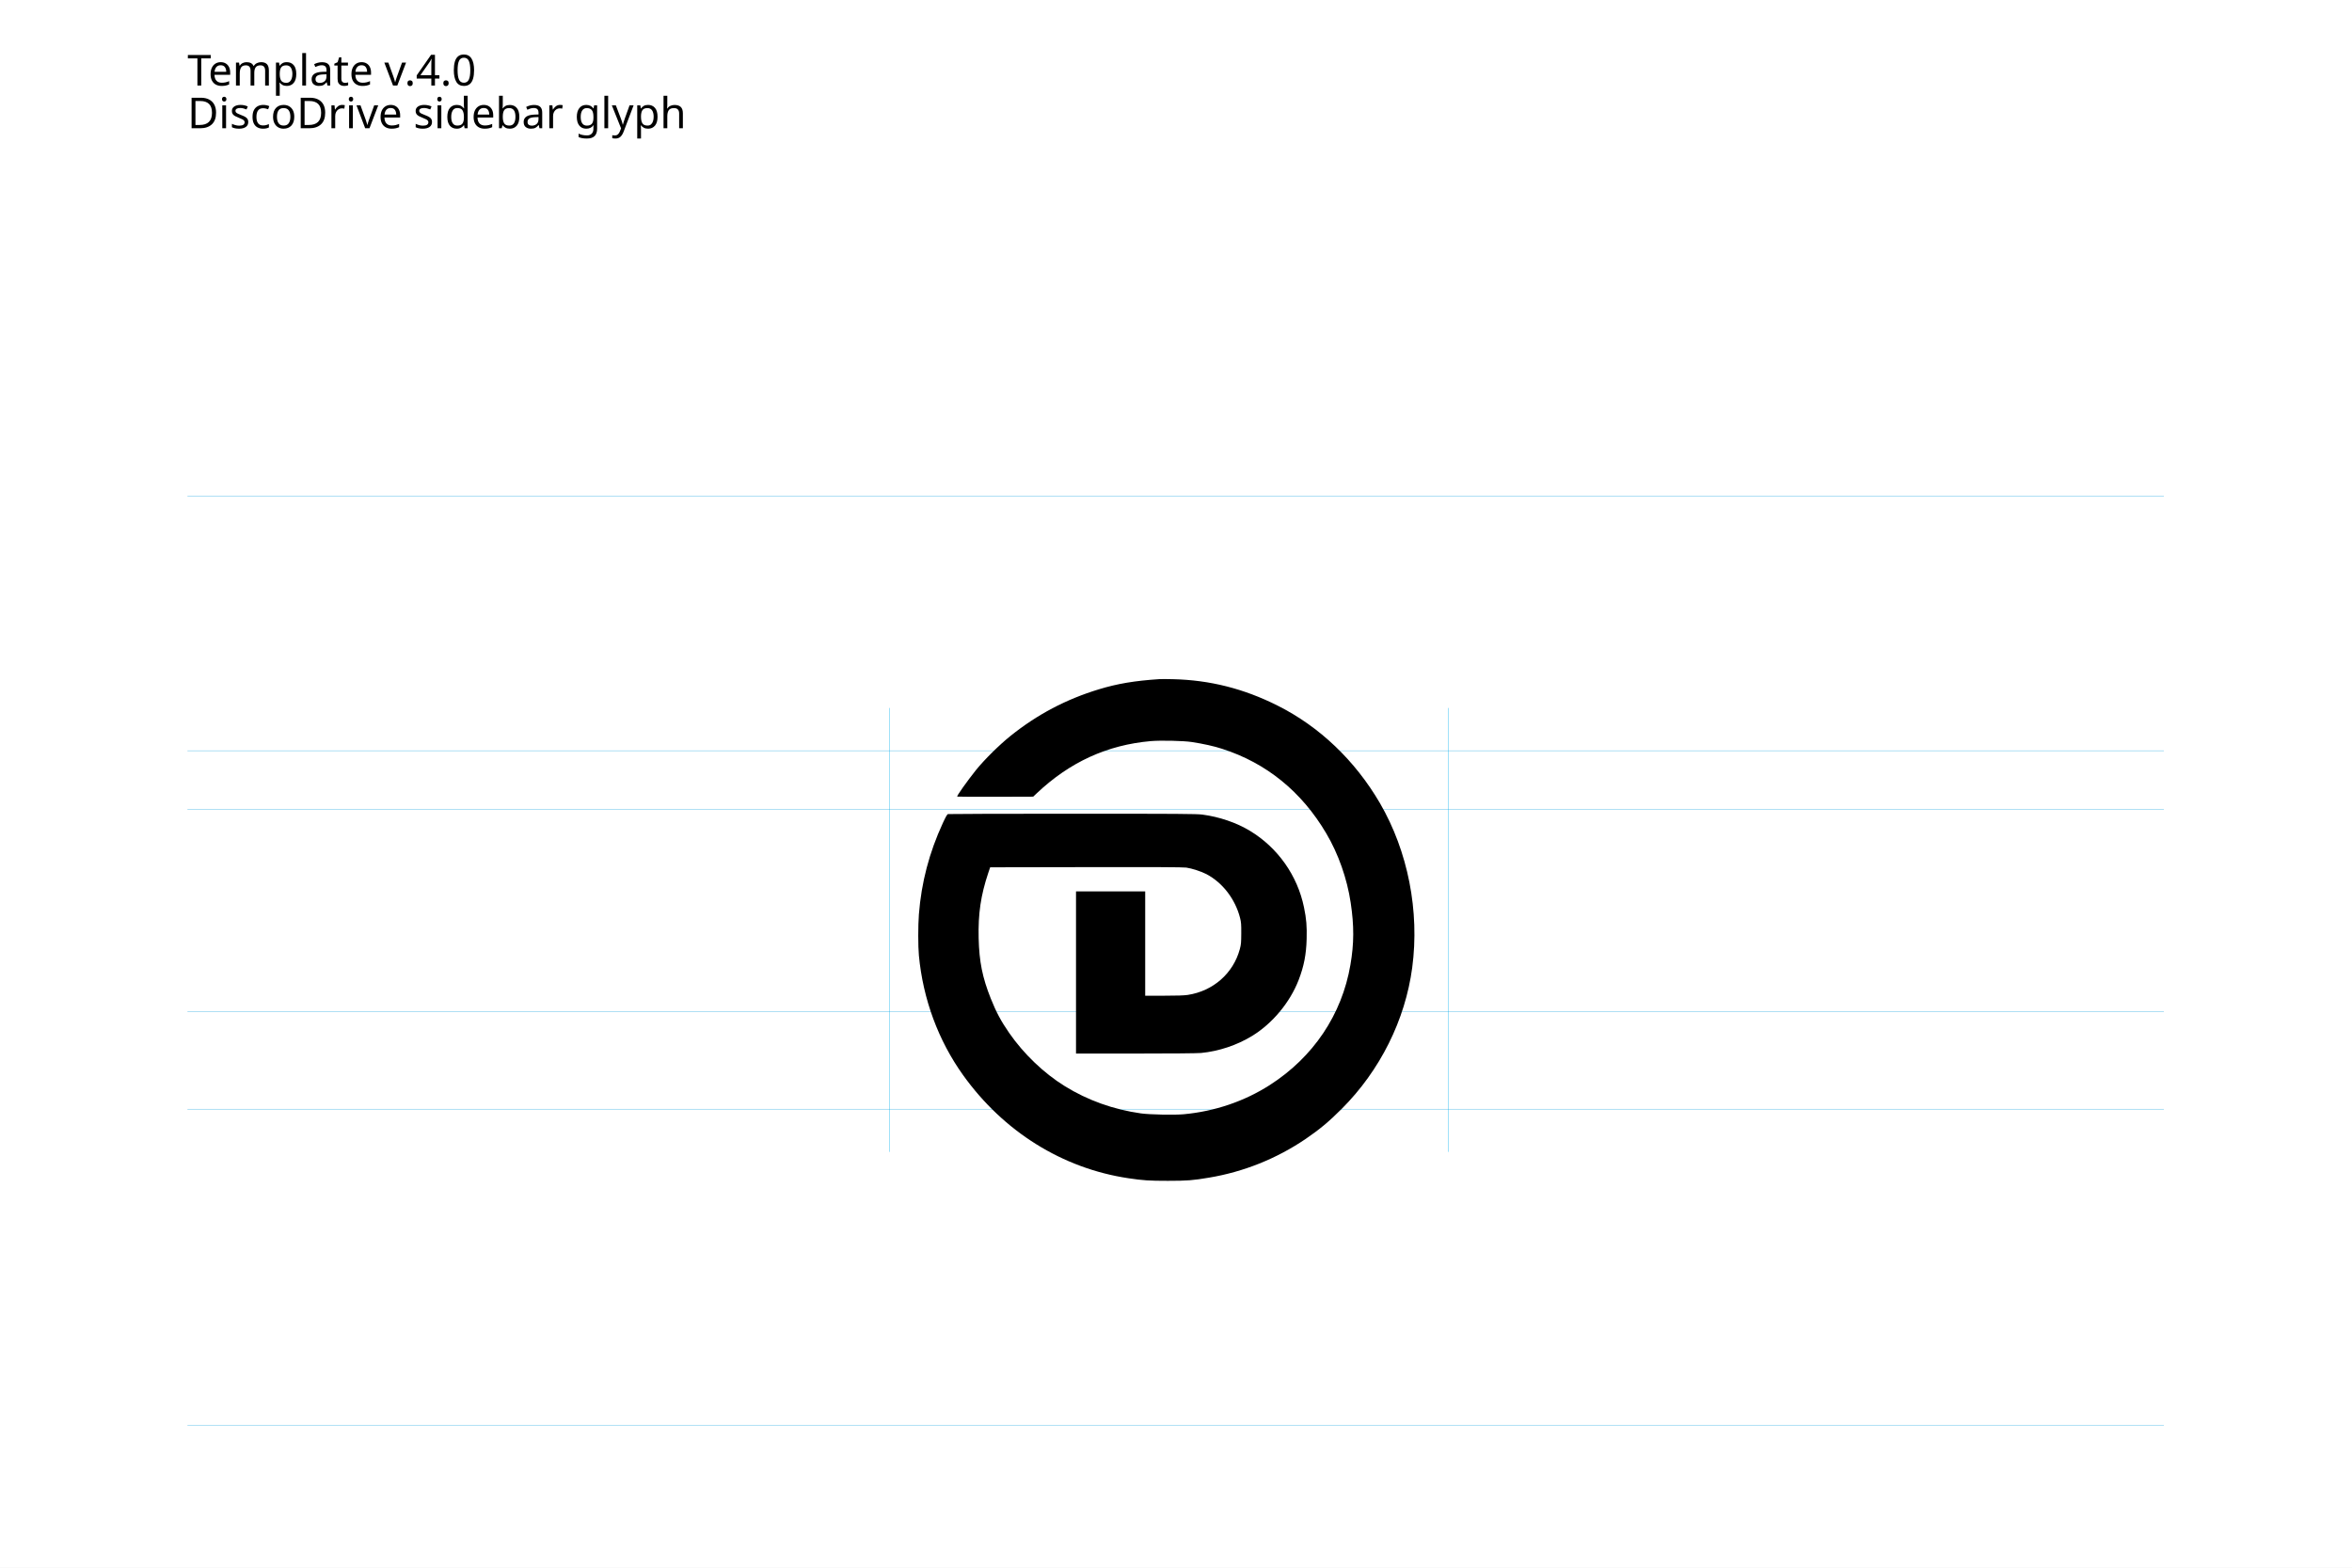
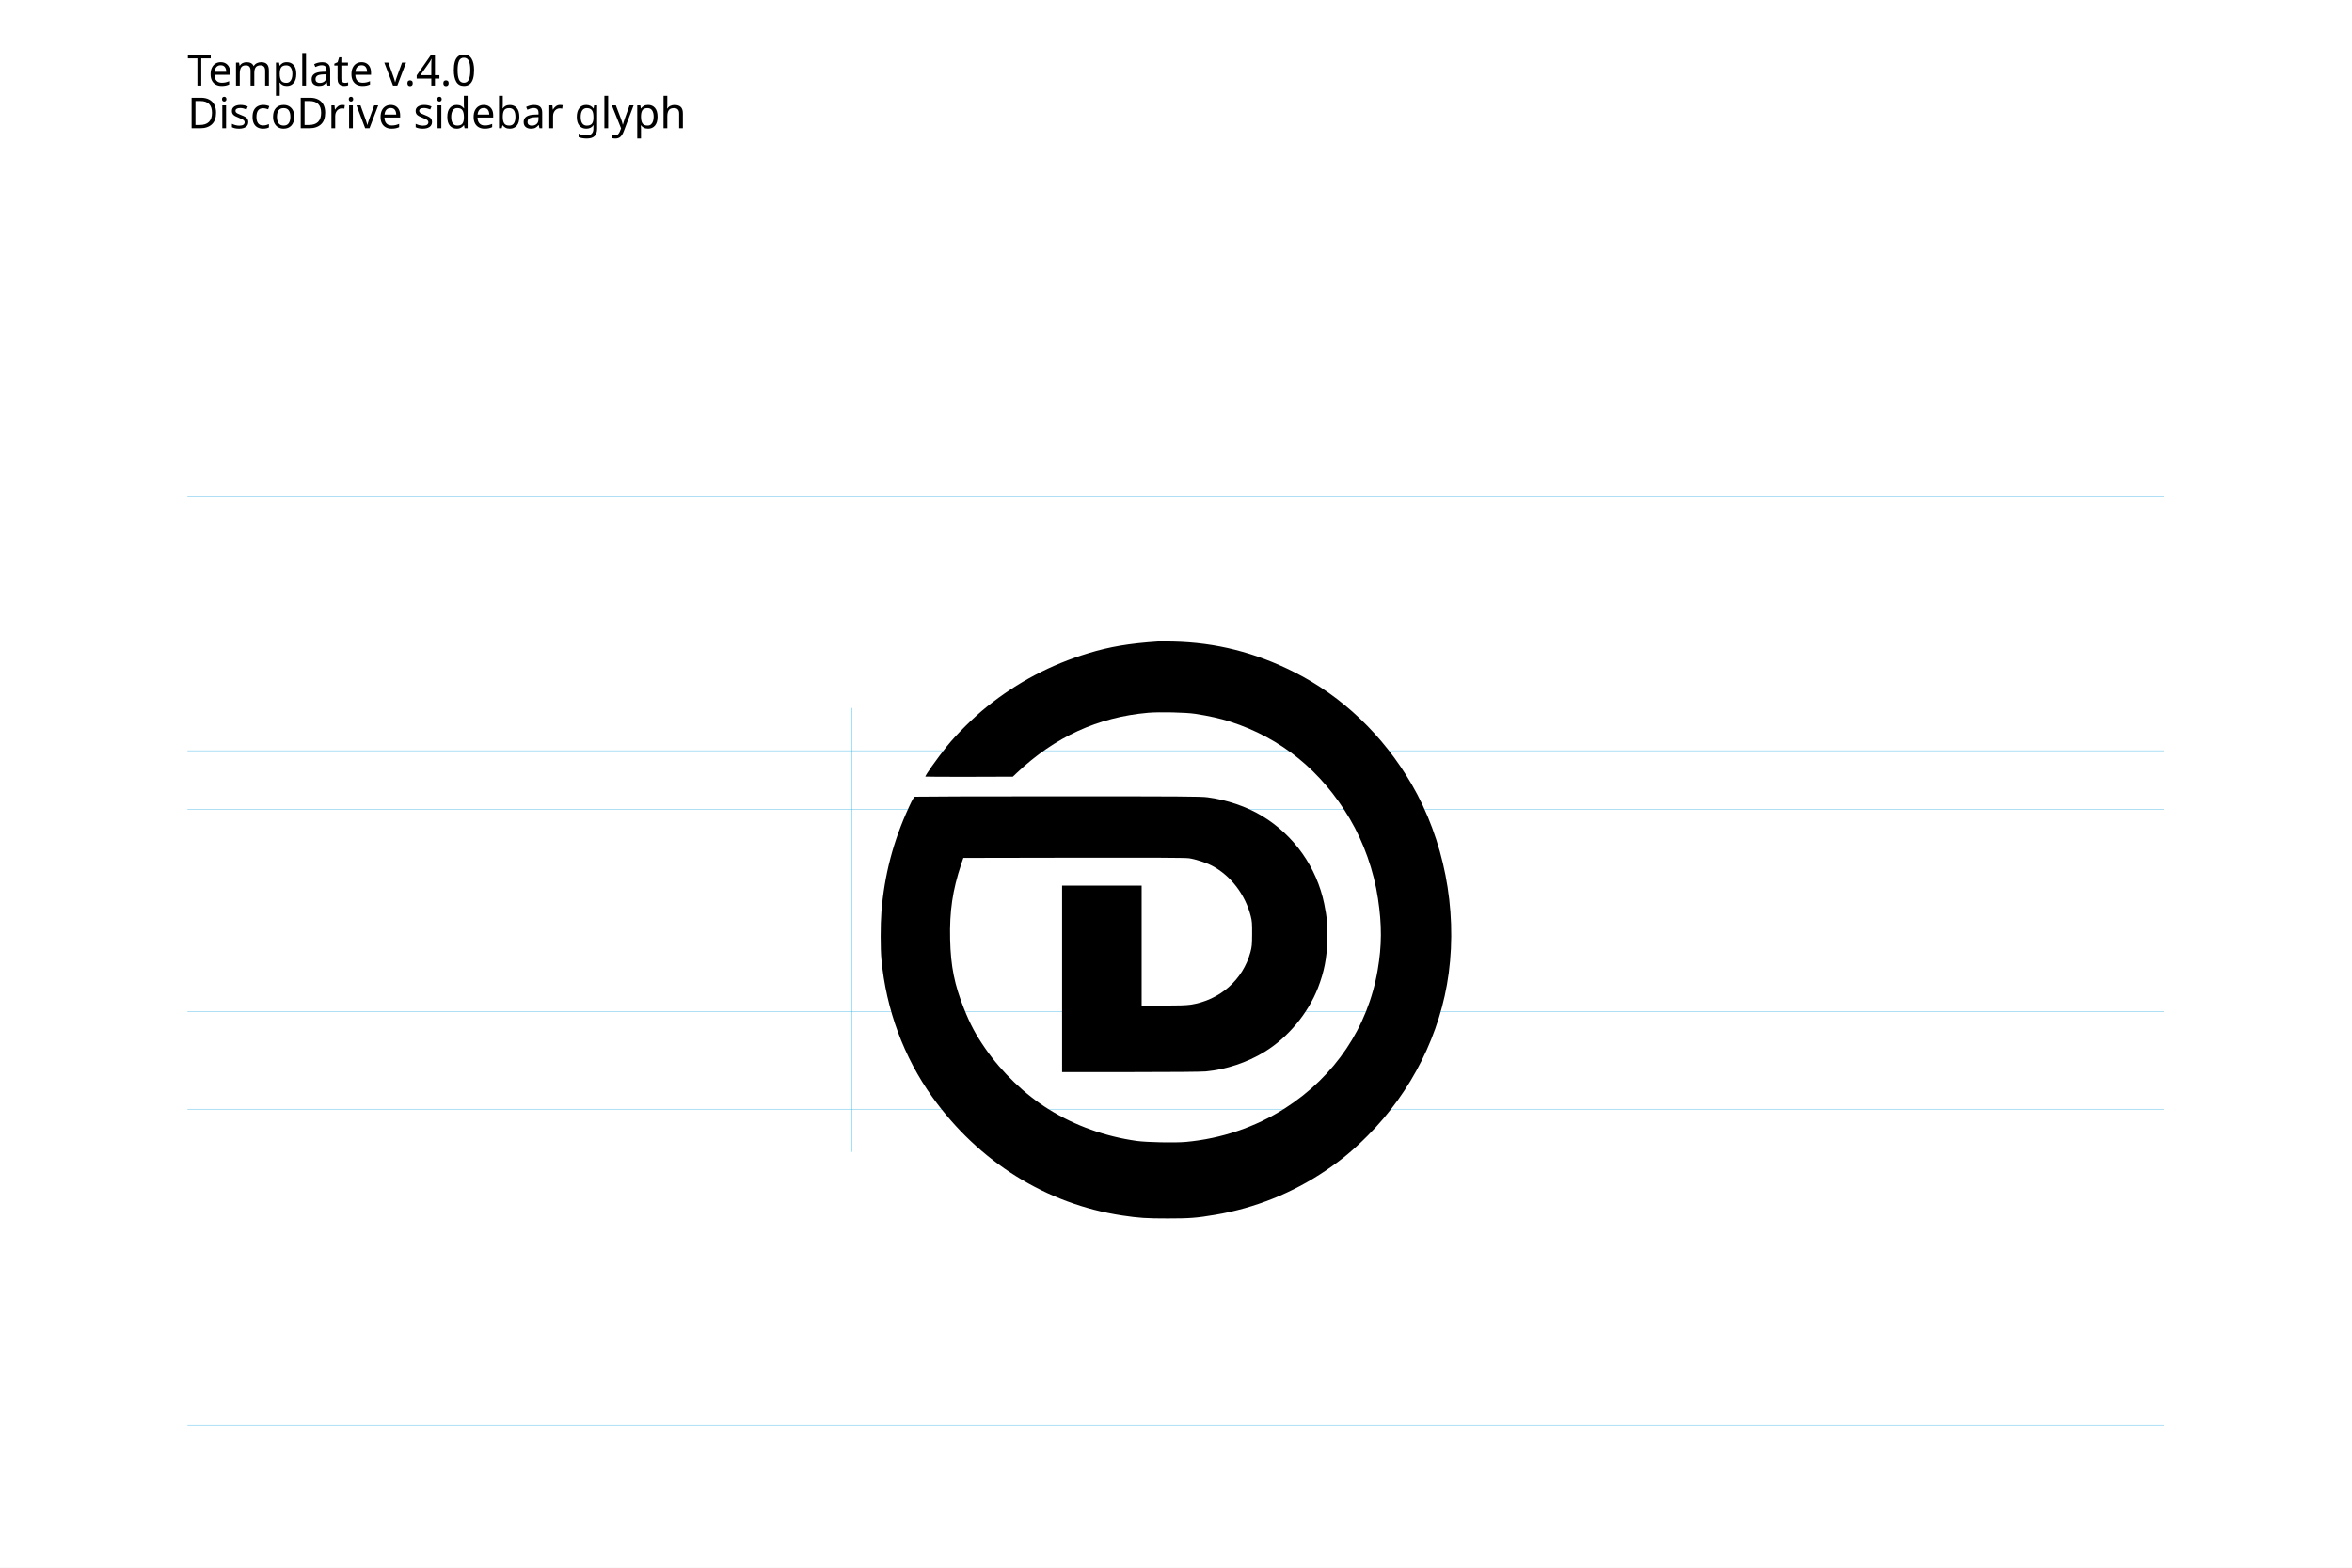
<svg xmlns="http://www.w3.org/2000/svg" version="1.1" viewBox="0 0 3300 2200">
  <g id="Notes">
    <rect id="artboard" x="0" y="0" width="3300" height="2200" style="fill:white;opacity:1" />
    <text id="template-version" x="263" y="120" style="font-family:sans-serif;font-size:60">Template v.4.0</text>
    <text x="263" y="180" style="font-family:sans-serif;font-size:60">DiscoDrive sidebar glyph</text>
  </g>
  <g id="Guides">
    <line id="Capline-S" x1="263" y1="696" x2="3036" y2="696" style="stroke:#27aae1;stroke-width:0.5" />
    <line id="Baseline-S" x1="263" y1="1136" x2="3036" y2="1136" style="stroke:#27aae1;stroke-width:0.5" />
    <line id="Capline-M" x1="263" y1="1053.5" x2="3036" y2="1053.5" style="stroke:#27aae1;stroke-width:0.5" />
    <line id="Baseline-M" x1="263" y1="1556.5" x2="3036" y2="1556.5" style="stroke:#27aae1;stroke-width:0.5" />
    <line id="Capline-L" x1="263" y1="1420" x2="3036" y2="1420" style="stroke:#27aae1;stroke-width:0.5" />
    <line id="Baseline-L" x1="263" y1="2000" x2="3036" y2="2000" style="stroke:#27aae1;stroke-width:0.5" />
-     <line id="left-margin-Regular-M" x1="1248.05" y1="993.5" x2="1248.05" y2="1616.5" style="stroke:#00aeef;stroke-width:0.5" />
-     <line id="right-margin-Regular-M" x1="2031.95" y1="993.5" x2="2031.95" y2="1616.5" style="stroke:#00aeef;stroke-width:0.5" />
+     <line id="left-margin-Regular-M" x1="1195.26" y1="993.5" x2="1195.26" y2="1616.5" style="stroke:#00aeef;stroke-width:0.5" />
+     <line id="right-margin-Regular-M" x1="2084.74" y1="993.5" x2="2084.74" y2="1616.5" style="stroke:#00aeef;stroke-width:0.5" />
  </g>
  <g id="Symbols">
    <g id="Regular-M">
-       <path d="M1626.67 953.05 C1591.83 955.36 1567.80 959.42 1541.86 967.31 C1495.80 981.31 1455.45 1002.54 1417.75 1032.78 C1402.15 1045.27 1380.75 1066.44 1369.21 1080.83 C1356.96 1096.19 1342.16 1117.04 1342.96 1117.90 C1343.20 1118.07 1367.31 1118.23 1396.50 1118.16 L1449.64 1117.99 L1454.42 1113.45 C1500.88 1069.46 1553.40 1045.43 1614.66 1040.02 C1628.58 1038.83 1660.72 1039.55 1672.02 1041.30 C1688.26 1043.76 1703.62 1047.18 1714.75 1050.84 C1776.89 1070.81 1826.13 1110.83 1860.74 1169.38 C1877.78 1198.19 1890.03 1232.87 1895.11 1266.85 C1899.97 1299.08 1899.88 1324.14 1894.72 1353.97 C1882.79 1423.90 1842.68 1483.57 1781.41 1522.80 C1745.85 1545.55 1704.16 1559.72 1660.65 1563.69 C1647.67 1564.88 1612.83 1564.17 1600.90 1562.50 C1562.31 1557.10 1525.79 1543.97 1493.97 1524.23 C1464.52 1506.01 1436.29 1478.96 1415.92 1449.52 C1404.53 1433.06 1397.70 1420.32 1390.14 1401.31 C1378.37 1371.79 1373.90 1349.59 1373.10 1316.49 C1372.32 1282.12 1376.06 1256.59 1386.56 1225.07 L1389.26 1217.12 L1523.65 1216.88 C1618.87 1216.73 1659.94 1216.88 1664.47 1217.53 C1672.19 1218.63 1685.47 1222.93 1692.63 1226.67 C1715.46 1238.68 1733.13 1261.75 1739.89 1288.17 C1741.40 1294.14 1741.64 1297.09 1741.56 1309.82 C1741.49 1322.95 1741.32 1325.33 1739.50 1332.09 C1730.34 1365.98 1702.10 1390.81 1666.46 1396.22 C1661.04 1397.01 1651.42 1397.33 1632.87 1397.33 L1606.78 1397.33 L1606.78 1324.14 L1606.78 1250.93 L1558.25 1250.93 L1509.72 1250.93 L1509.72 1364.71 L1509.72 1478.49 L1593.10 1478.49 C1644.26 1478.49 1679.75 1478.17 1685.15 1477.69 C1709.97 1475.30 1735.59 1466.78 1756.83 1453.74 C1785.32 1436.32 1809.90 1406.72 1822.00 1375.45 C1829.48 1356.04 1832.74 1339.57 1833.30 1317.61 C1833.77 1299.86 1832.98 1289.68 1829.56 1273.22 C1820.40 1228.59 1792.71 1189.43 1753.65 1165.88 C1734.79 1154.43 1710.62 1146.24 1686.90 1143.13 C1678.71 1142.10 1655.32 1141.94 1504.70 1141.94 C1409.63 1141.94 1331.10 1142.18 1330.15 1142.42 C1328.88 1142.74 1327.13 1145.83 1322.91 1154.91 C1303.73 1196.44 1292.76 1238.37 1289.26 1283.16 C1288.05 1298.60 1288.05 1328.11 1289.26 1340.84 C1295.05 1402.10 1316.46 1460.11 1351.24 1508.71 C1408.03 1588.04 1490.62 1639.60 1583.08 1653.45 C1603.75 1656.54 1612.27 1657.10 1638.61 1657.10 C1665.49 1657.10 1673.77 1656.47 1696.29 1652.65 C1744.99 1644.53 1791.13 1625.99 1832.02 1598.23 C1851.60 1584.86 1864.49 1574.12 1882.47 1556.13 C1936.32 1502.27 1971.65 1431.38 1981.43 1357.86 C1991.95 1278.71 1975.47 1194.76 1936.17 1127.14 C1901.32 1067.39 1851.44 1019.74 1792.71 990.29 C1745.14 966.34 1697.33 954.33 1645.77 953.14 C1637.65 952.90 1629.07 952.90 1626.67 953.05" fill-rule="evenodd" />
+       <path d="M1624.67 900.26 C1584.60 902.91 1556.97 907.58 1527.14 916.66 C1474.17 932.76 1427.77 957.17 1384.41 991.95 C1366.47 1006.31 1341.86 1030.66 1328.59 1047.20 C1314.50 1064.87 1297.48 1088.85 1298.40 1089.84 C1298.68 1090.03 1326.41 1090.21 1359.97 1090.13 L1421.09 1089.94 L1426.58 1084.72 C1480.01 1034.13 1540.41 1006.49 1610.86 1000.27 C1626.87 998.90 1663.83 999.73 1676.82 1001.74 C1695.50 1004.57 1713.16 1008.51 1725.96 1012.72 C1797.42 1035.68 1854.05 1081.70 1893.85 1149.04 C1913.45 1182.17 1927.53 1222.05 1933.38 1261.13 C1938.97 1298.19 1938.86 1327.01 1932.93 1361.32 C1919.21 1441.74 1873.08 1510.36 1802.62 1555.47 C1761.73 1581.63 1713.78 1597.93 1663.75 1602.49 C1648.82 1603.86 1608.75 1603.05 1595.04 1601.12 C1550.66 1594.91 1508.66 1579.82 1472.07 1557.11 C1438.20 1536.16 1405.73 1505.05 1382.31 1471.20 C1369.21 1452.27 1361.36 1437.62 1352.66 1415.76 C1339.13 1381.81 1333.99 1356.28 1333.07 1318.21 C1332.17 1278.69 1336.47 1249.33 1348.54 1213.08 L1351.65 1203.94 L1506.20 1203.66 C1615.70 1203.49 1662.93 1203.66 1668.14 1204.41 C1677.02 1205.67 1692.29 1210.62 1700.52 1214.92 C1726.78 1228.73 1747.10 1255.26 1754.87 1285.65 C1756.61 1292.51 1756.89 1295.90 1756.79 1310.54 C1756.71 1325.64 1756.52 1328.38 1754.42 1336.15 C1743.89 1375.13 1711.41 1403.68 1670.43 1409.90 C1664.20 1410.81 1653.13 1411.18 1631.80 1411.18 L1601.80 1411.18 L1601.80 1327.01 L1601.80 1242.82 L1545.99 1242.82 L1490.18 1242.82 L1490.18 1373.67 L1490.18 1504.51 L1586.06 1504.51 C1644.90 1504.51 1685.71 1504.15 1691.92 1503.59 C1720.47 1500.85 1749.93 1491.05 1774.35 1476.05 C1807.12 1456.02 1835.38 1421.98 1849.30 1386.02 C1857.90 1363.70 1861.65 1344.76 1862.29 1319.50 C1862.84 1299.09 1861.93 1287.38 1857.99 1268.45 C1847.46 1217.13 1815.62 1172.09 1770.70 1145.01 C1749.01 1131.84 1721.21 1122.43 1693.94 1118.85 C1684.52 1117.66 1657.62 1117.48 1484.40 1117.48 C1375.07 1117.48 1284.76 1117.76 1283.67 1118.03 C1282.21 1118.40 1280.20 1121.95 1275.35 1132.40 C1253.29 1180.16 1240.67 1228.38 1236.65 1279.88 C1235.26 1297.64 1235.26 1331.58 1236.65 1346.22 C1243.31 1416.66 1267.93 1483.38 1307.93 1539.27 C1373.23 1630.50 1468.21 1689.79 1574.54 1705.72 C1598.31 1709.27 1608.11 1709.91 1638.40 1709.91 C1669.31 1709.91 1678.84 1709.19 1704.73 1704.80 C1760.74 1695.46 1813.80 1674.14 1860.82 1642.21 C1883.34 1626.84 1898.16 1614.49 1918.84 1593.80 C1980.77 1531.86 2021.40 1450.34 2032.64 1365.79 C2044.74 1274.77 2025.79 1178.22 1980.60 1100.46 C1940.52 1031.75 1883.16 976.95 1815.62 943.08 C1760.91 915.54 1705.93 901.73 1646.64 900.36 C1637.30 900.09 1627.43 900.09 1624.67 900.26" fill-rule="evenodd" />
    </g>
  </g>
</svg>
